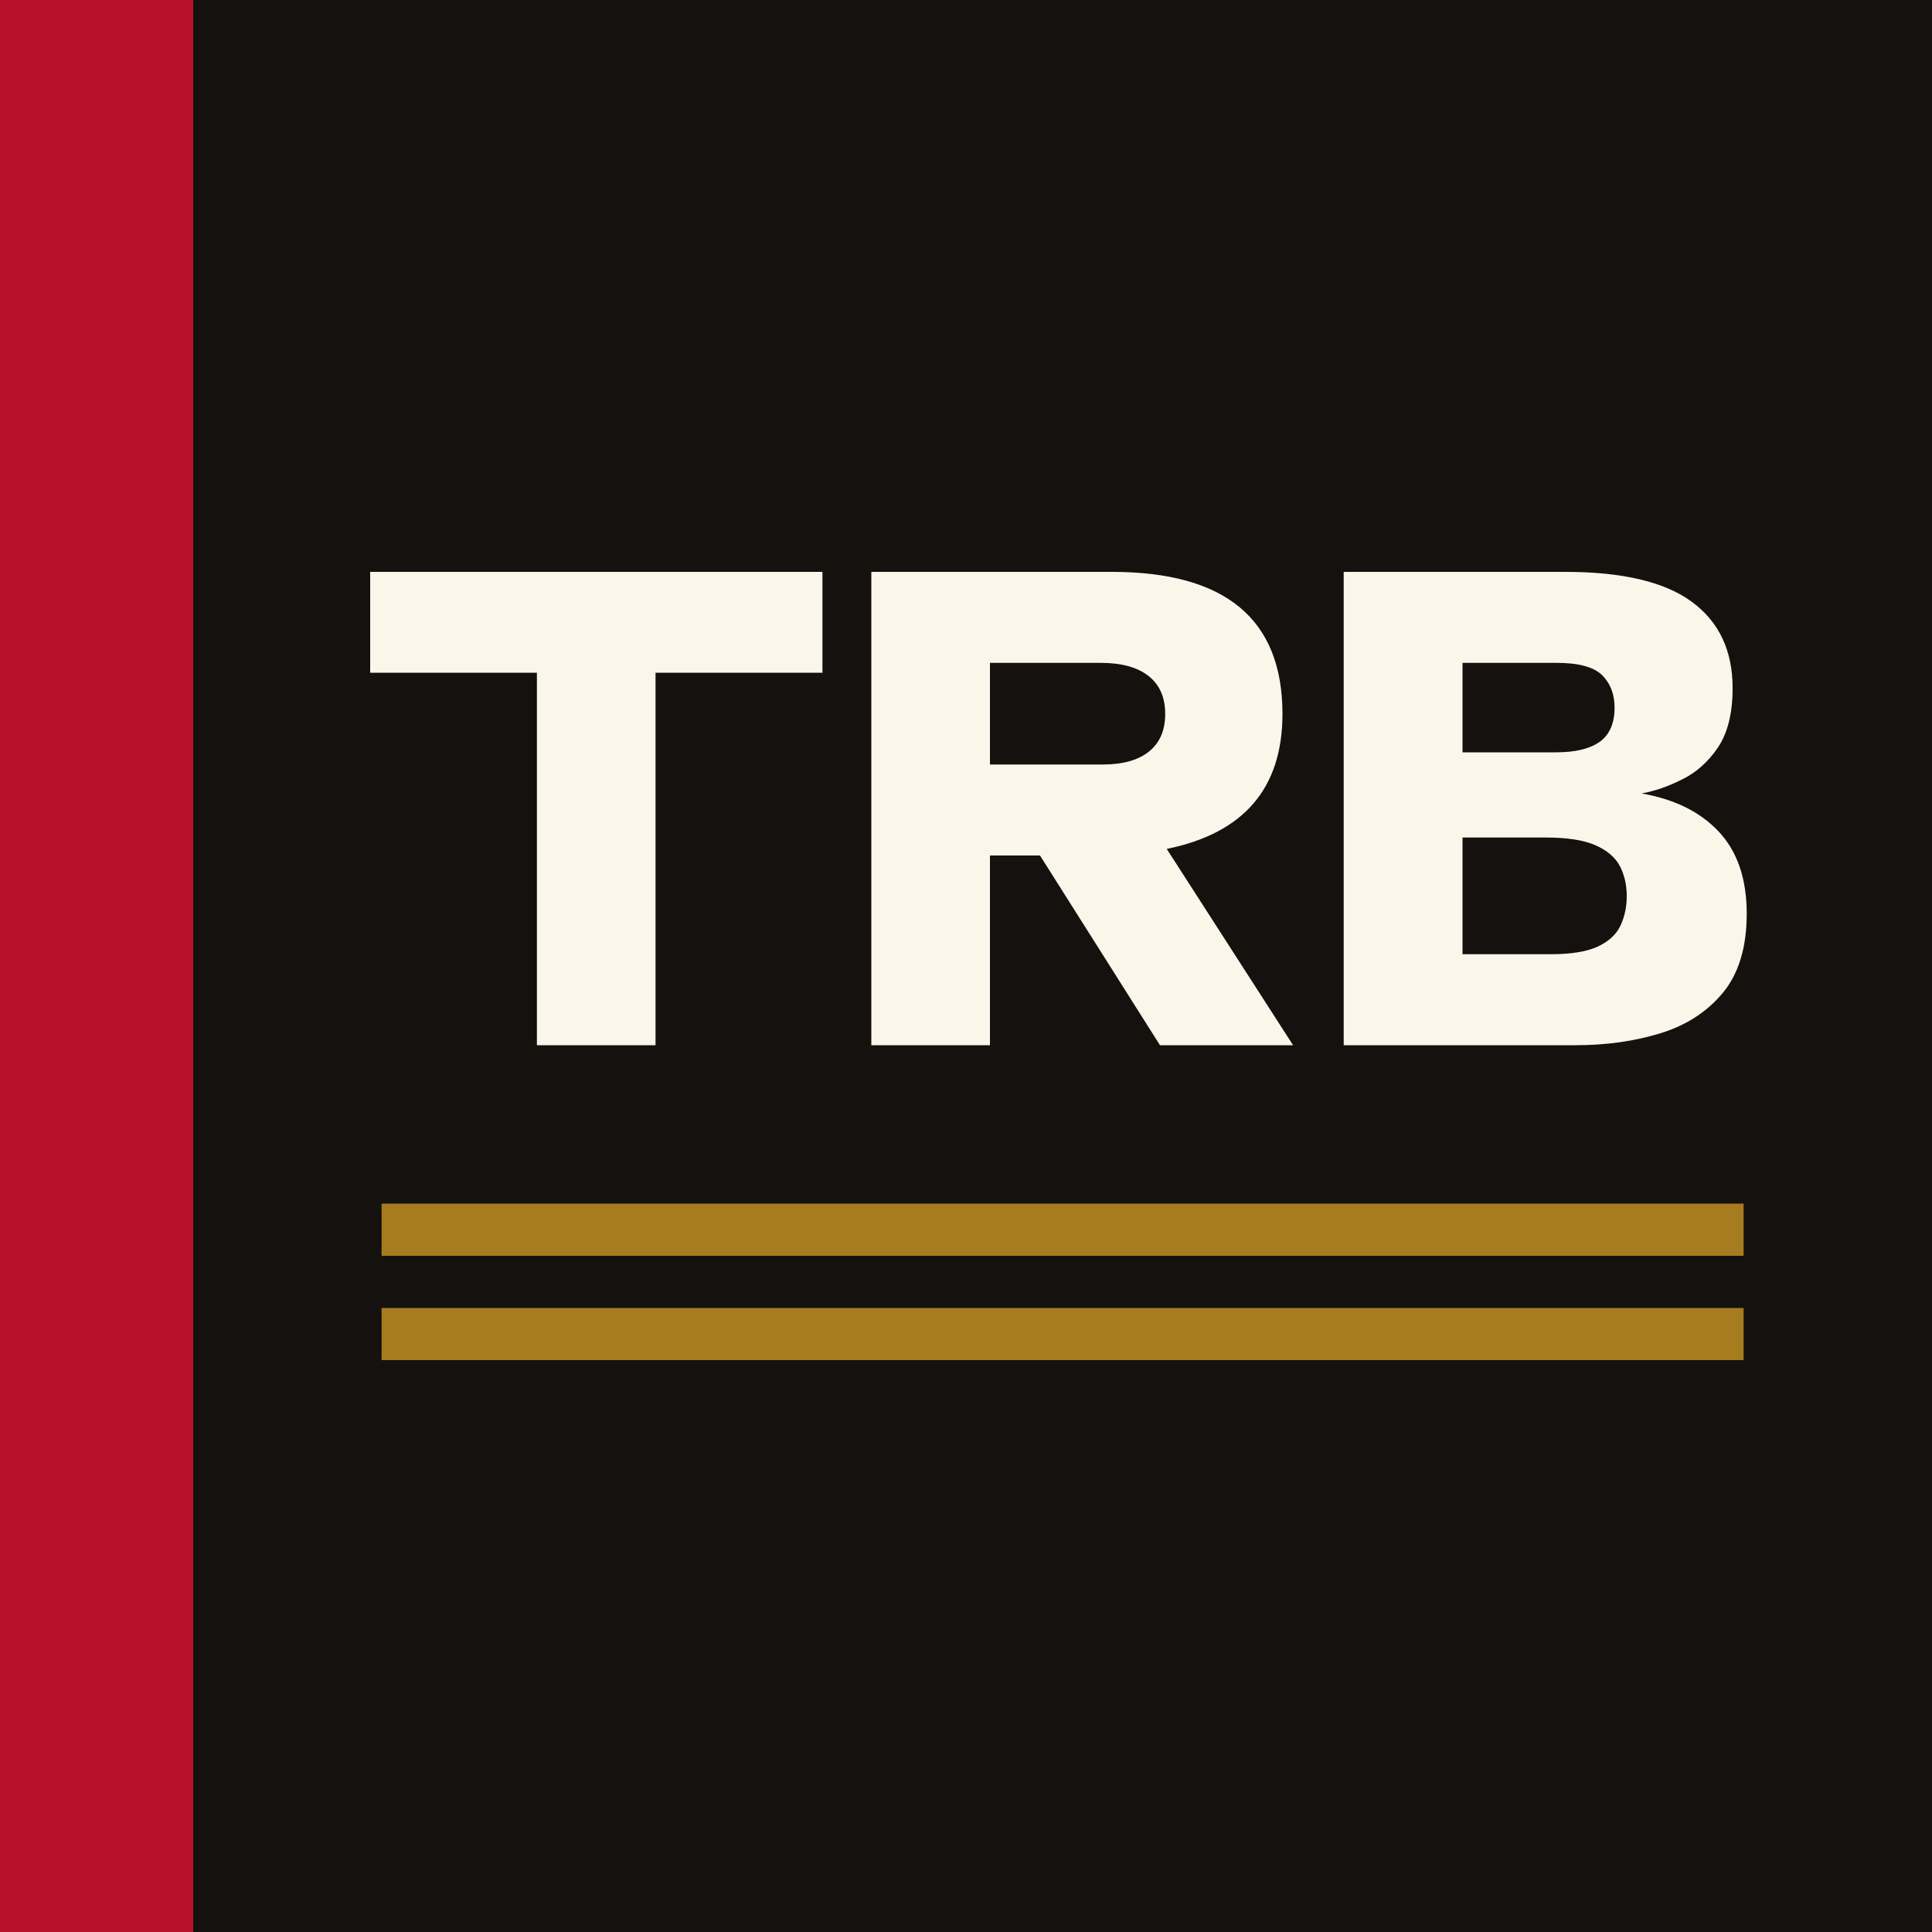
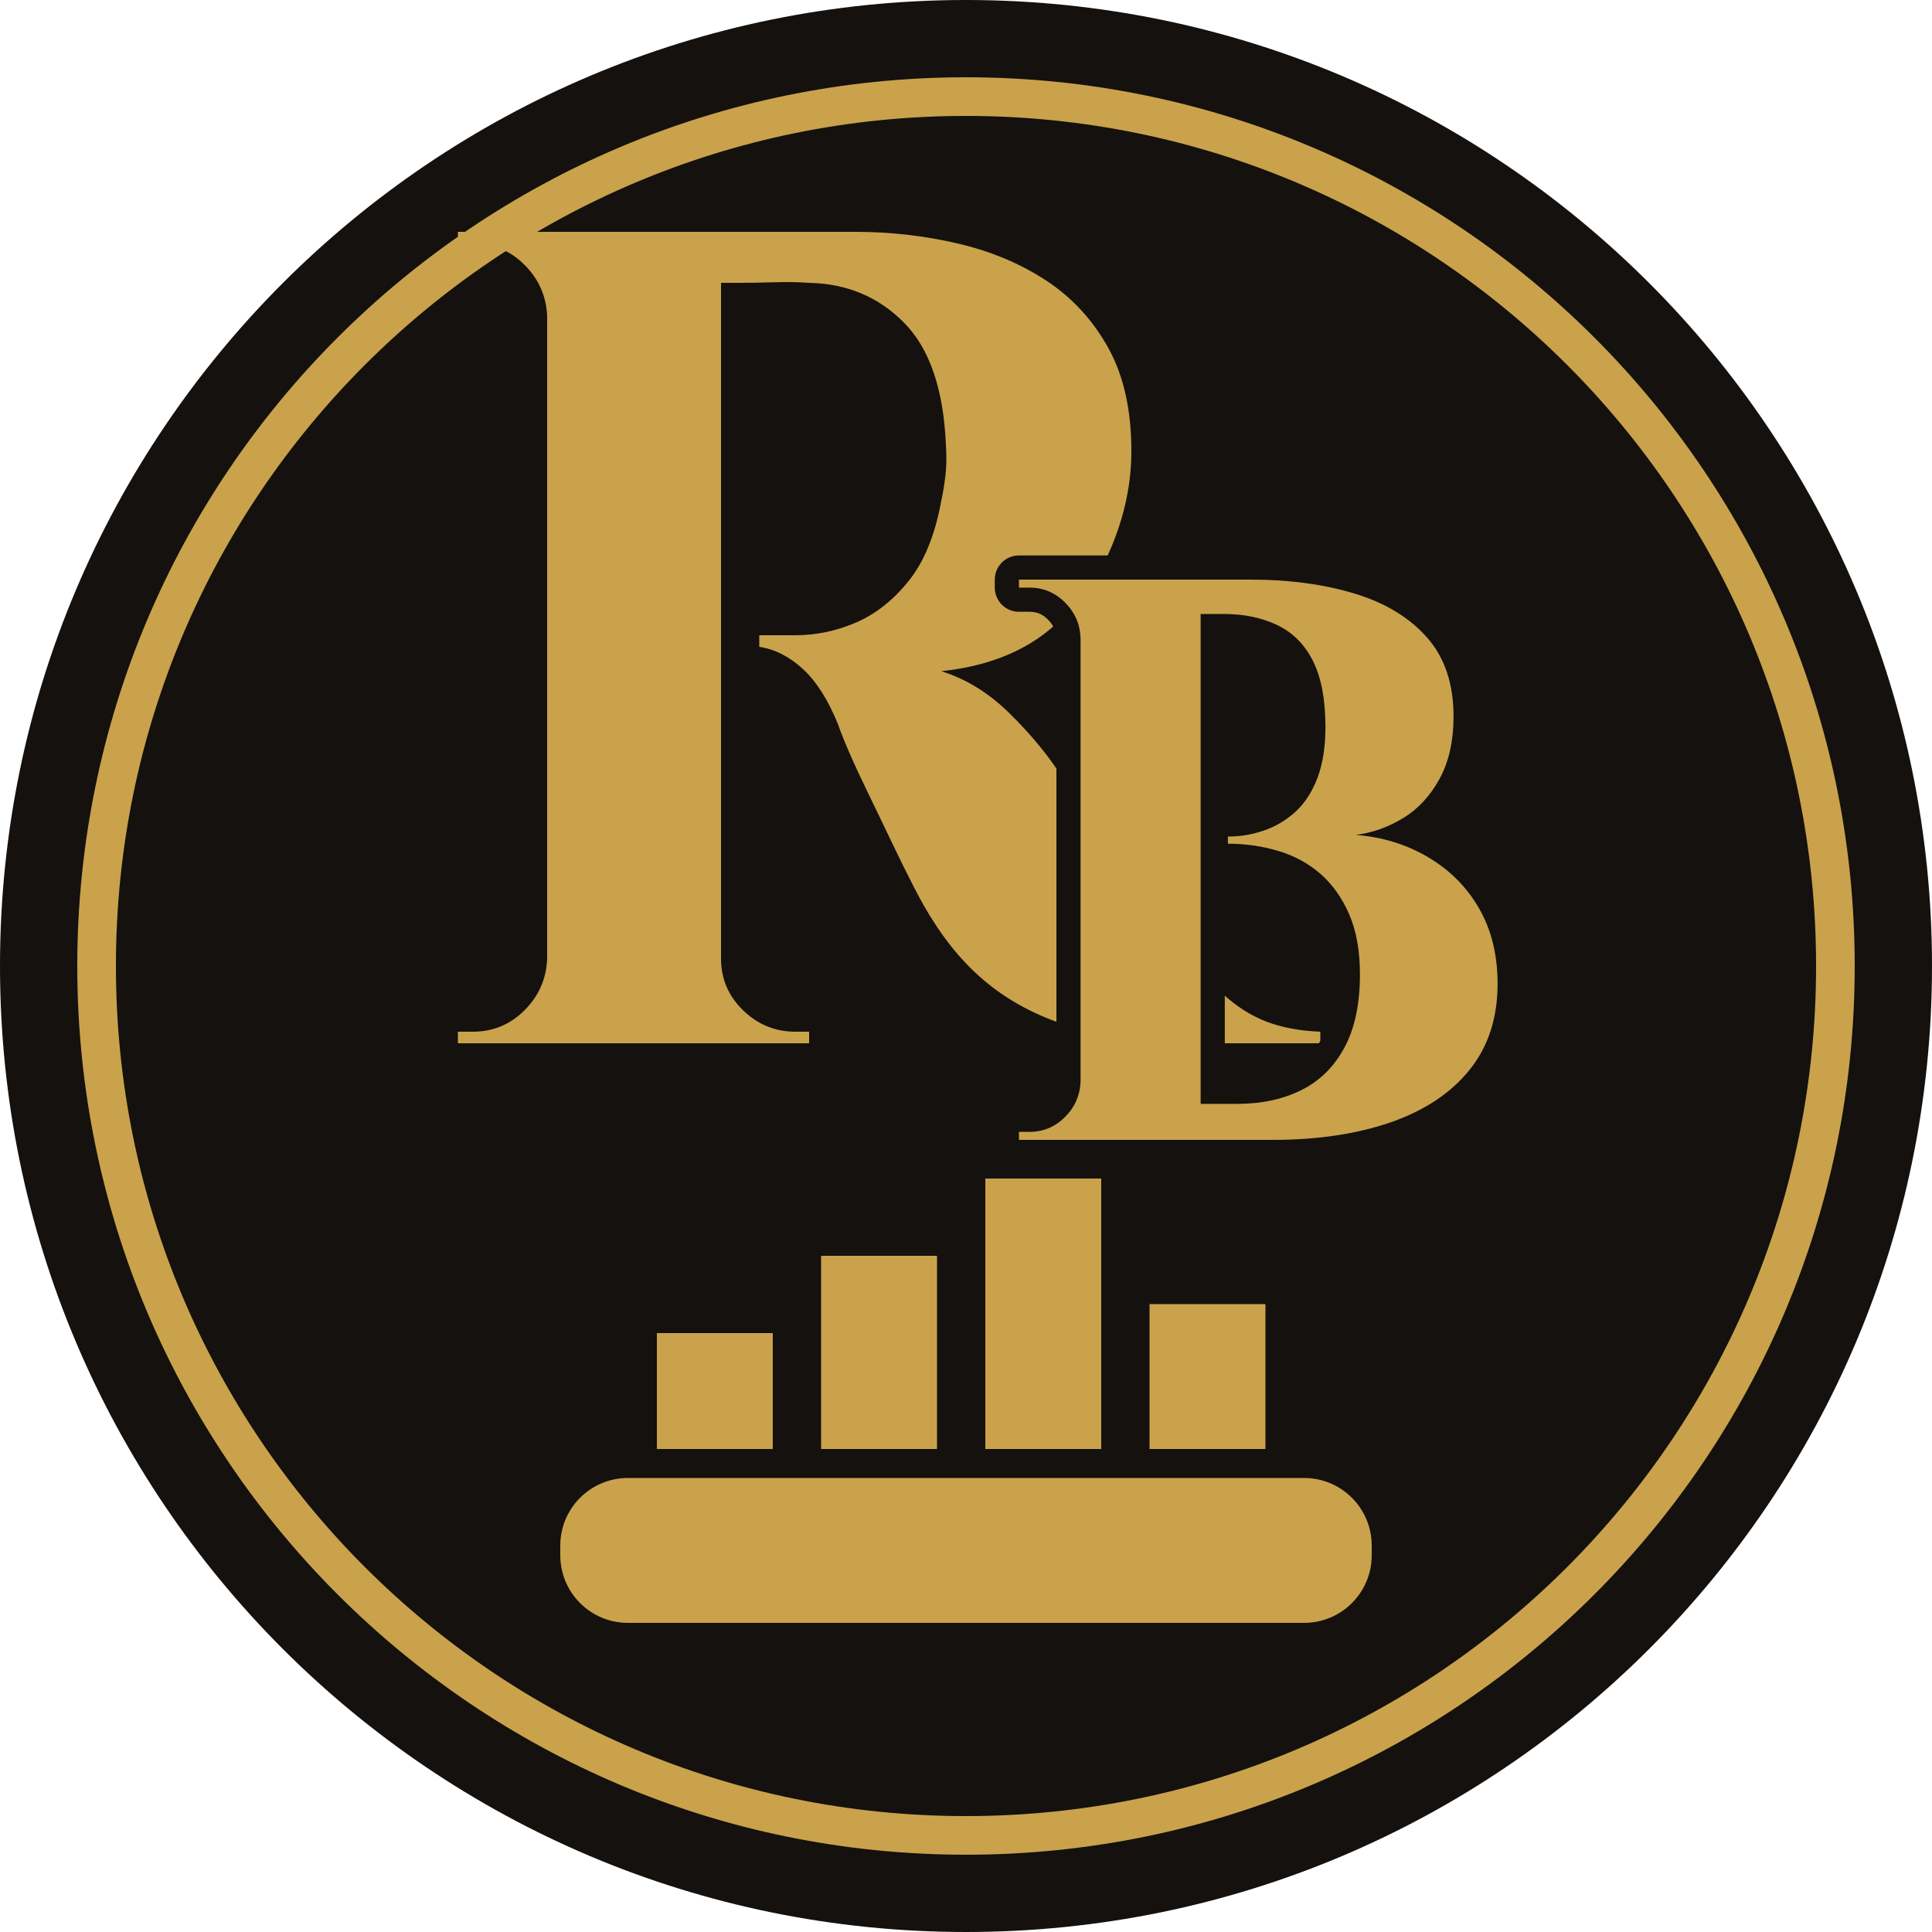
- <svg xmlns="http://www.w3.org/2000/svg" viewBox="0 0 100.0 100.0" width="100.0" height="100.0" role="img" aria-label="The Resident Bookkeeper">
-   <path fill="#14110E" d="M0.00 0.00h100.00v100.00h-100.00z" />
-   <path fill="#B8112B" d="M0.00 0.00h10.00v100.00h-10.00z" />
-   <path fill="#FBF6EA" d="M27.79 54.1V34.82H19.16V29.6H42.57V34.82H33.93V54.1ZM45.1 54.1V29.6H57.55Q66.38 29.6 66.38 36.95Q66.38 42.72 60.39 43.94L66.93 54.1H60.04L53.83 44.28H51.24V54.1ZM51.24 39.57H57.09Q58.64 39.57 59.47 38.9Q60.31 38.23 60.31 36.95Q60.31 35.67 59.45 34.99Q58.59 34.31 56.97 34.31H51.24ZM69.55 54.1V29.6H81.02Q85.46 29.6 87.57 31.15Q89.68 32.7 89.68 35.62Q89.68 37.56 88.92 38.69Q88.15 39.83 87.01 40.37Q85.99 40.88 84.97 41.07Q87.5 41.51 88.93 43.01Q90.41 44.56 90.41 47.29Q90.41 49.88 89.19 51.37Q87.96 52.86 85.95 53.48Q83.93 54.1 81.57 54.1ZM75.7 49.39H80.26Q81.86 49.39 82.71 48.99Q83.56 48.59 83.88 47.9Q84.2 47.21 84.2 46.38Q84.2 45.52 83.85 44.84Q83.49 44.15 82.58 43.75Q81.67 43.35 80.02 43.35H75.7ZM75.7 38.94H80.55Q82.04 38.94 82.81 38.39Q83.57 37.83 83.57 36.63Q83.57 35.59 82.93 34.95Q82.28 34.31 80.58 34.31H75.7Z" />
-   <path fill="#A67C1E" d="M19.75 62.30h70.50v2.70h-70.50zM19.75 67.70h70.50v2.70h-70.50z" />
+ <svg xmlns="http://www.w3.org/2000/svg" viewBox="0 0 200 200" width="200" height="200" role="img" aria-label="The Resident Bookkeeper">
+   <g transform="translate(0 0) scale(1)">
+     <circle cx="100" cy="100" r="100" fill="#14110E" />
+     <circle cx="100" cy="100" r="90" fill="none" stroke="#C9A24B" stroke-width="4" />
+     <path fill="#C9A24B" stroke="#14110E" stroke-width="0" paint-order="stroke" d="M56.64 99.24V32.76Q56.52 29.64 54.3 27.42Q52.08 25.2 48.96 25.2H47.4V24H88.56Q93.96 24 99.12 25.2Q104.28 26.4 108.3 29.04Q112.32 31.68 114.72 36Q117.12 40.32 117.12 46.68Q117.12 51.72 115.02 56.7Q112.92 61.68 108.6 65.22Q104.28 68.76 97.44 69.48Q101.28 70.68 104.46 73.8Q107.64 76.92 109.68 80.04Q109.8 80.28 111.06 82.2Q112.32 84.12 114.18 86.94Q116.04 89.76 118.08 92.64Q120.12 95.52 121.8 97.68Q124.44 100.92 126.6 102.9Q128.76 104.88 131.16 105.78Q133.56 106.68 136.68 106.8V108H124.92Q118.44 108 113.16 106.86Q107.88 105.72 103.8 102.96Q99.72 100.2 96.72 95.52Q95.76 94.08 94.62 91.86Q93.48 89.64 92.28 87.12Q91.08 84.6 89.94 82.26Q88.8 79.92 87.96 78Q87.12 76.08 86.76 75Q85.2 71.16 83.1 69.24Q81 67.32 78.6 66.96V65.76H82.32Q85.56 65.76 88.62 64.44Q91.68 63.12 94.08 60.12Q96.48 57.12 97.44 51.84Q97.68 50.76 97.86 49.32Q98.04 47.88 97.92 46.08Q97.56 37.44 93.6 33.42Q89.64 29.4 83.76 29.28Q82.08 29.16 80.1 29.22Q78.12 29.28 76.56 29.28H74.64V99.24Q74.64 102.36 76.92 104.58Q79.2 106.8 82.32 106.8H83.76V108H47.4V106.8H48.96Q52.08 106.8 54.3 104.58Q56.52 102.36 56.64 99.24Z" />
+     <path fill="#C9A24B" stroke="#14110E" stroke-width="5" stroke-linejoin="round" paint-order="stroke" d="M111.86 111.95V66.05Q111.78 63.89 110.24 62.36Q108.71 60.83 106.56 60.83H105.48V60H129.43Q135.47 60 140.24 61.45Q145 62.9 147.74 66.01Q150.47 69.11 150.47 74.17Q150.47 77.98 149.02 80.63Q147.57 83.28 145.25 84.69Q142.93 86.1 140.36 86.43Q144.51 86.76 147.86 88.75Q151.22 90.74 153.12 94.05Q155.03 97.37 155.03 101.84Q155.03 107.15 152.13 110.75Q149.23 114.35 143.97 116.18Q138.71 118 131.75 118H105.48V117.17H106.56Q108.71 117.17 110.24 115.64Q111.78 114.11 111.86 111.95ZM124.29 63.56V114.27H128.1Q131.83 114.27 134.69 112.86Q137.55 111.45 139.16 108.47Q140.78 105.49 140.78 100.85Q140.78 97.2 139.66 94.63Q138.54 92.07 136.68 90.45Q134.81 88.83 132.33 88.09Q129.84 87.34 127.11 87.34V86.6Q129.01 86.6 130.83 85.98Q132.66 85.35 134.11 84.03Q135.56 82.7 136.39 80.51Q137.21 78.31 137.21 75.25Q137.21 71.02 135.93 68.45Q134.65 65.88 132.24 64.72Q129.84 63.56 126.69 63.56Z" />
+     <path fill="#C9A24B" stroke="#14110E" stroke-width="3" paint-order="stroke" d="M68 138h12v12h-12zM85 130h12v20h-12zM102 122h12v28h-12zM119 135h12v15h-12z" />
+     <path fill="#C9A24B" d="M65 153h70a7 7 0 0 1 7 7v1a7 7 0 0 1 -7 7h-70a7 7 0 0 1 -7 -7v-1a7 7 0 0 1 7 -7z" />
+   </g>
</svg>
